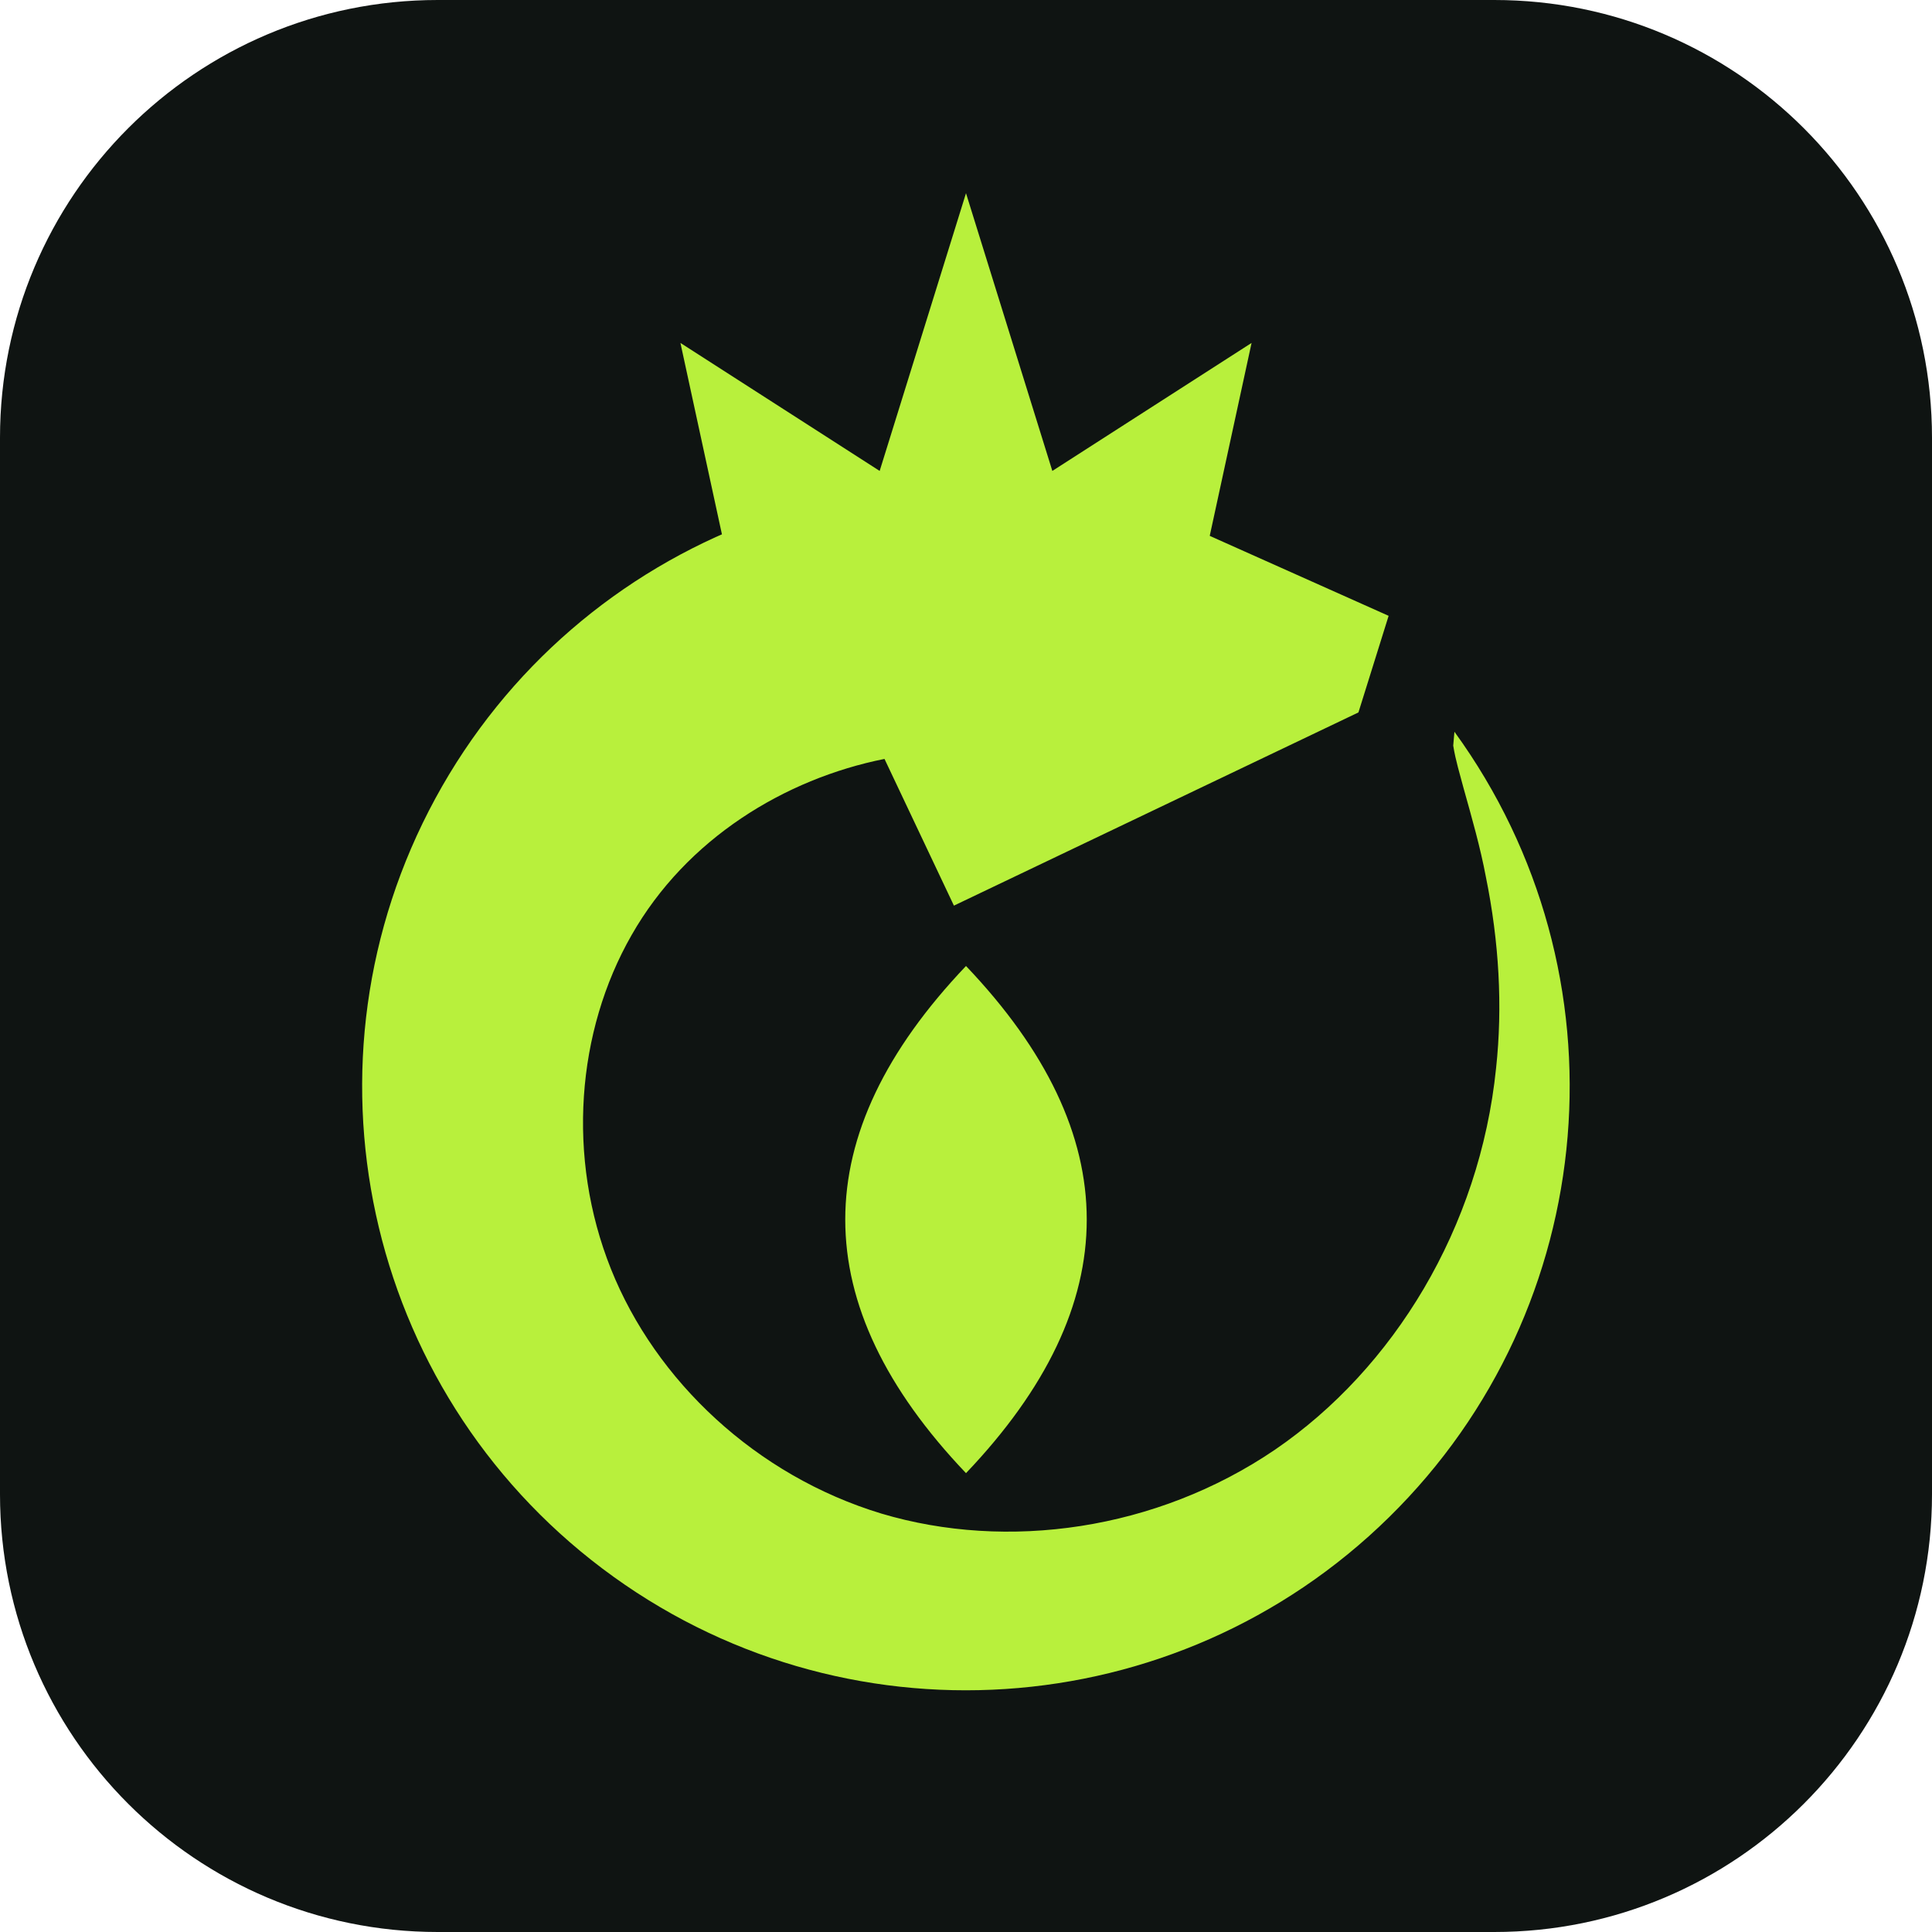
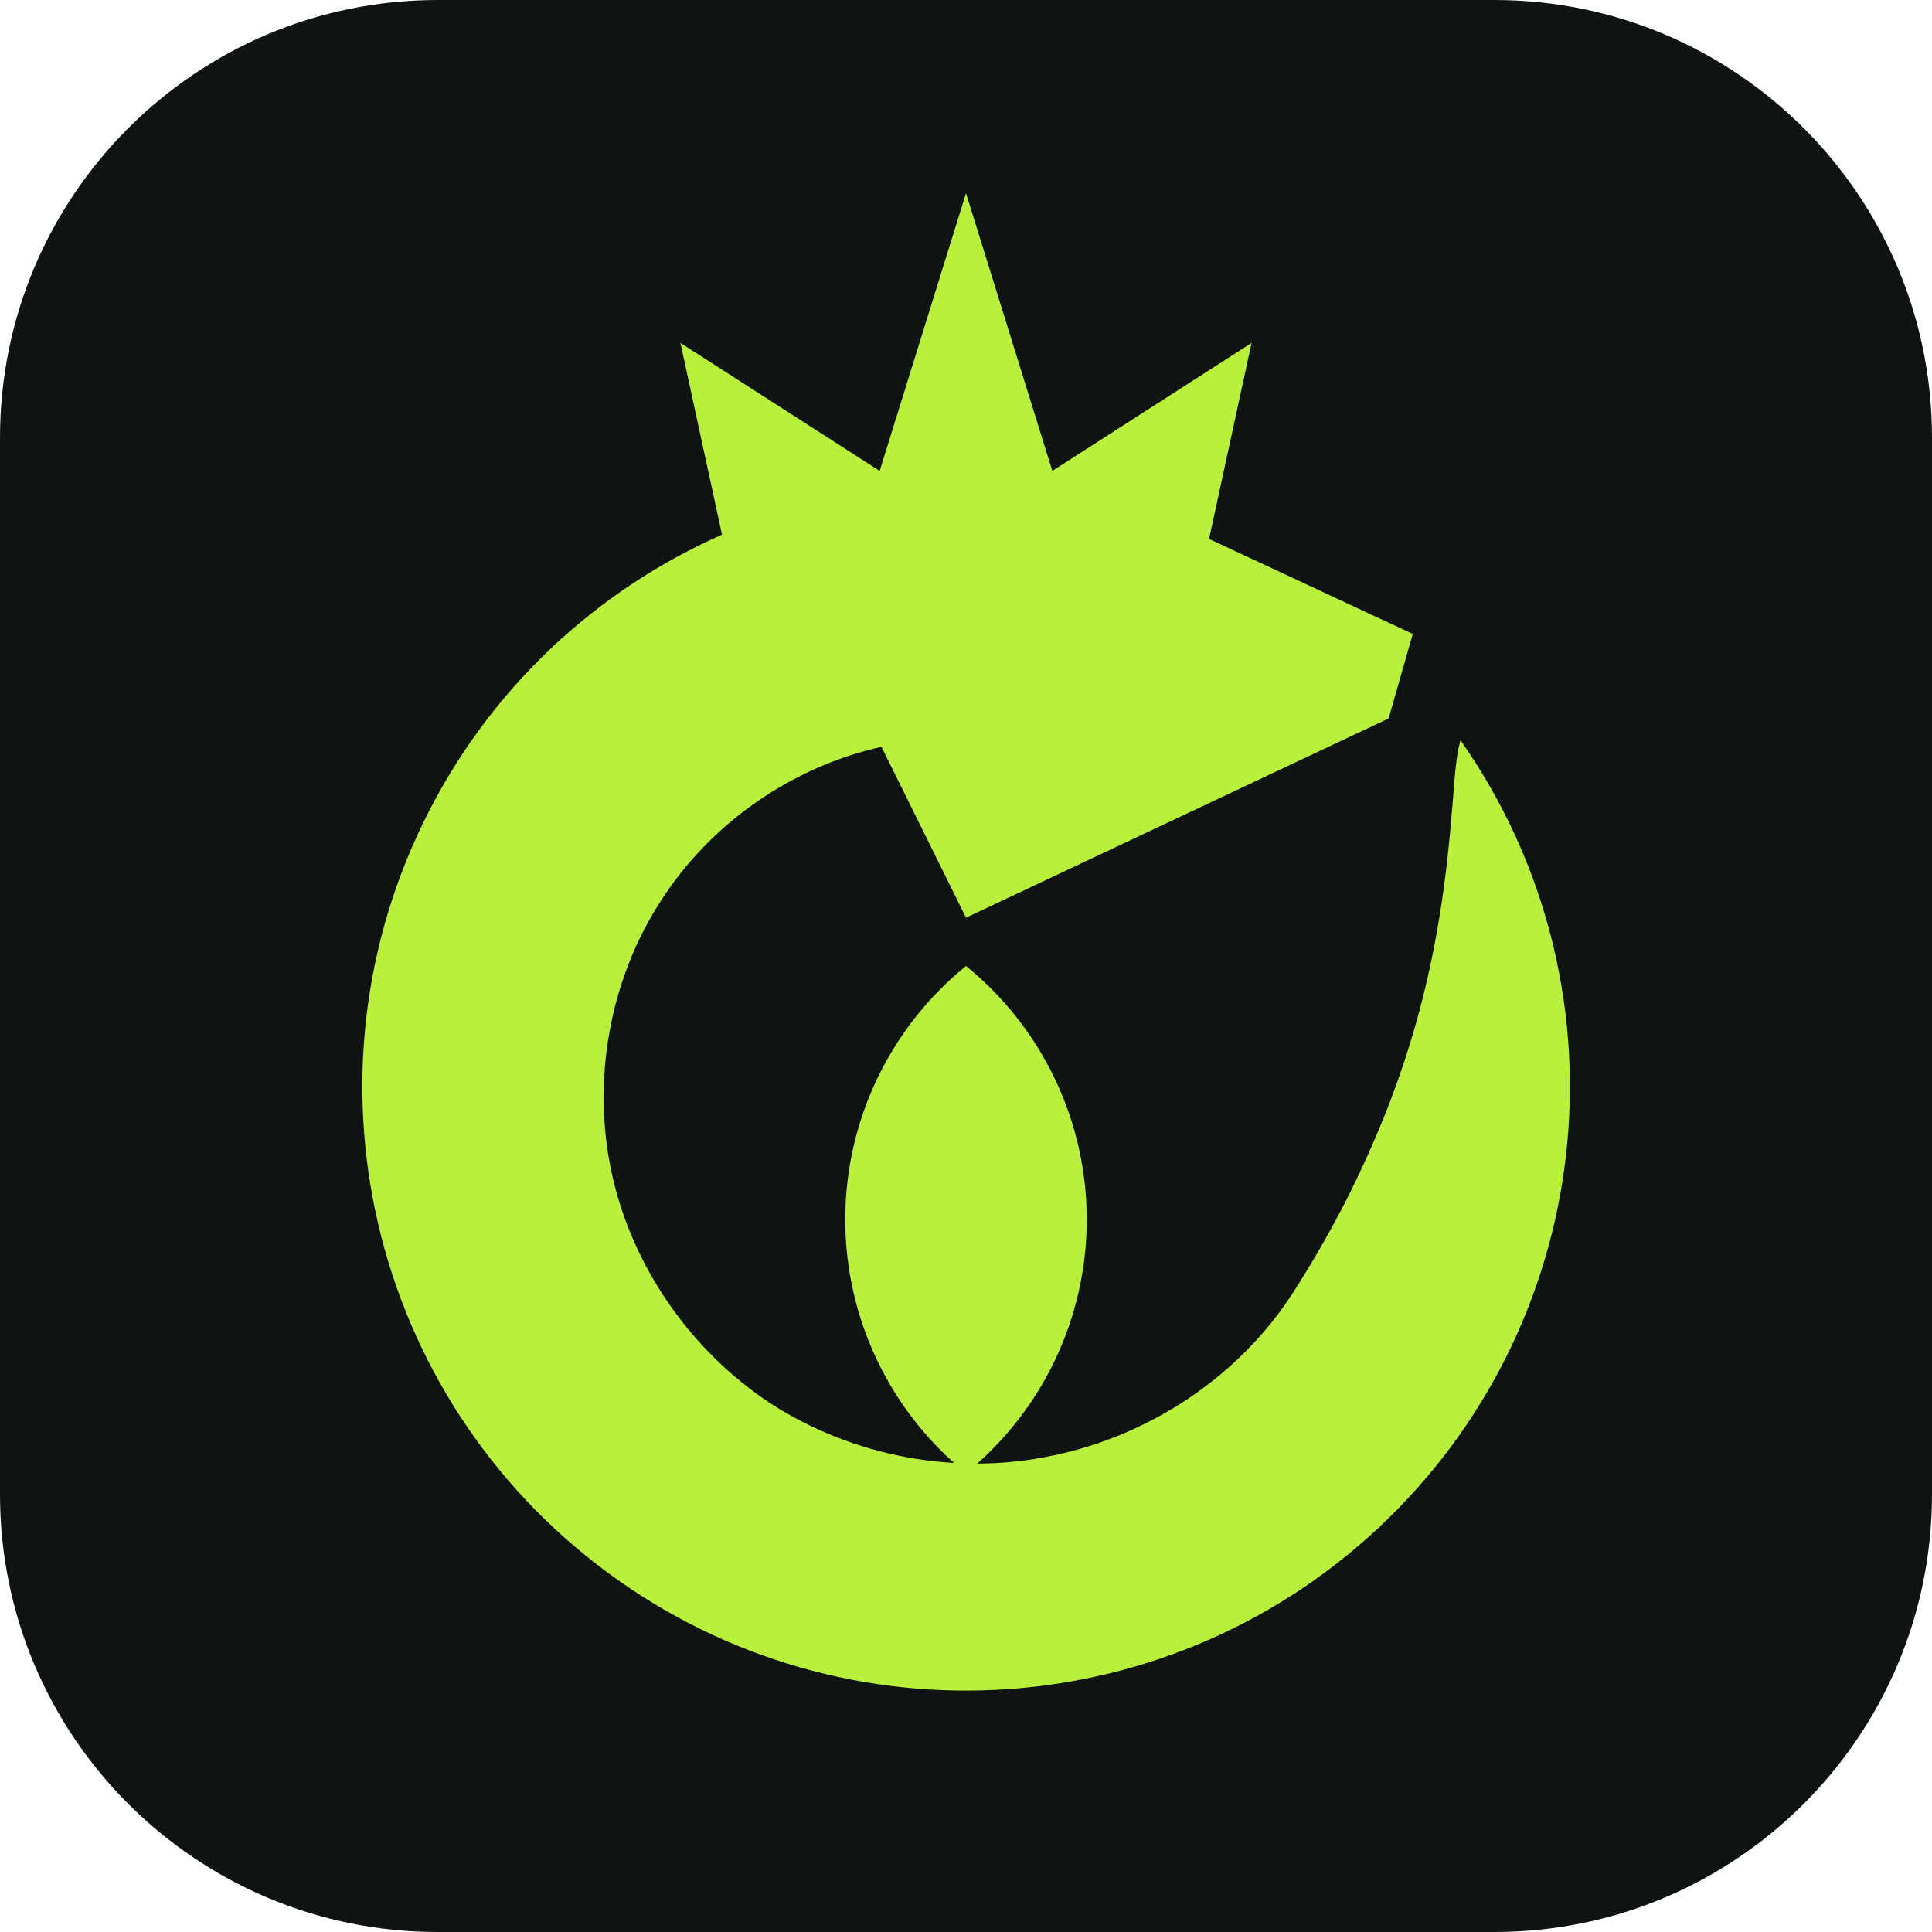
<svg xmlns="http://www.w3.org/2000/svg" viewBox="0 0 256 256" role="img" aria-label="basilisk">
  <rect width="256" height="256" rx="58" fill="#0F1412" />
  <g fill="#B8F03C" transform="translate(25.6 25.6) scale(0.8)">
-     <path d="M162.2 54 A100 100 0 1 0 208.9 89.2 L208.7 91.5 C209.1 94 209.8 96.2 210.4 98.5 C211.8 103.5 213.2 108.4 214.1 113.2 C216.3 124 216.9 134.7 215.8 144.9 C213.1 171.4 198.8 194.7 179.2 208.1 C159.5 221.5 134.8 224.9 114 218.7 C93.2 212.4 76.6 196.7 69.2 178.2 C61.8 159.7 63.5 138.8 72.6 122.9 C81.7 106.9 98 97 114.5 93.7 L126 118 L193 86 L198 70 Z" />
+     <path d="M158.9 52.9 A100 100 0 1 0 209.9 90.6 L209.5 92.2 C208.9 95.9 208.8 99.1 208.5 102.2 C207.9 109.6 207.1 116.2 206 122.3 C204.1 133 201.4 142.1 198.3 150.3 C193.6 162.5 188.3 172.5 182.3 181.9 C173.3 196 158.4 205.8 142.3 209.1 C126.3 212.5 109.2 209.2 95.7 200.5 C82.3 191.7 72.6 177.6 69.3 162.2 C66 146.8 69 130.3 77.4 117.3 C85.7 104.3 99.2 95 114 91.7 L128 120 L198 87 L202 73 Z" />
    <path d="M87.9 58 L80.7 24.8 L113.7 46 L128 0 L142.3 46 L175.3 24.8 L168.1 58 Z" />
-     <path d="M128 128 Q168 170 128 212 Q88 170 128 128 Z" />
+     <path d="M128 128 A54.1 54.1 0 0 1 128 212 A54.1 54.1 0 0 1 128 128 Z" />
  </g>
</svg>
